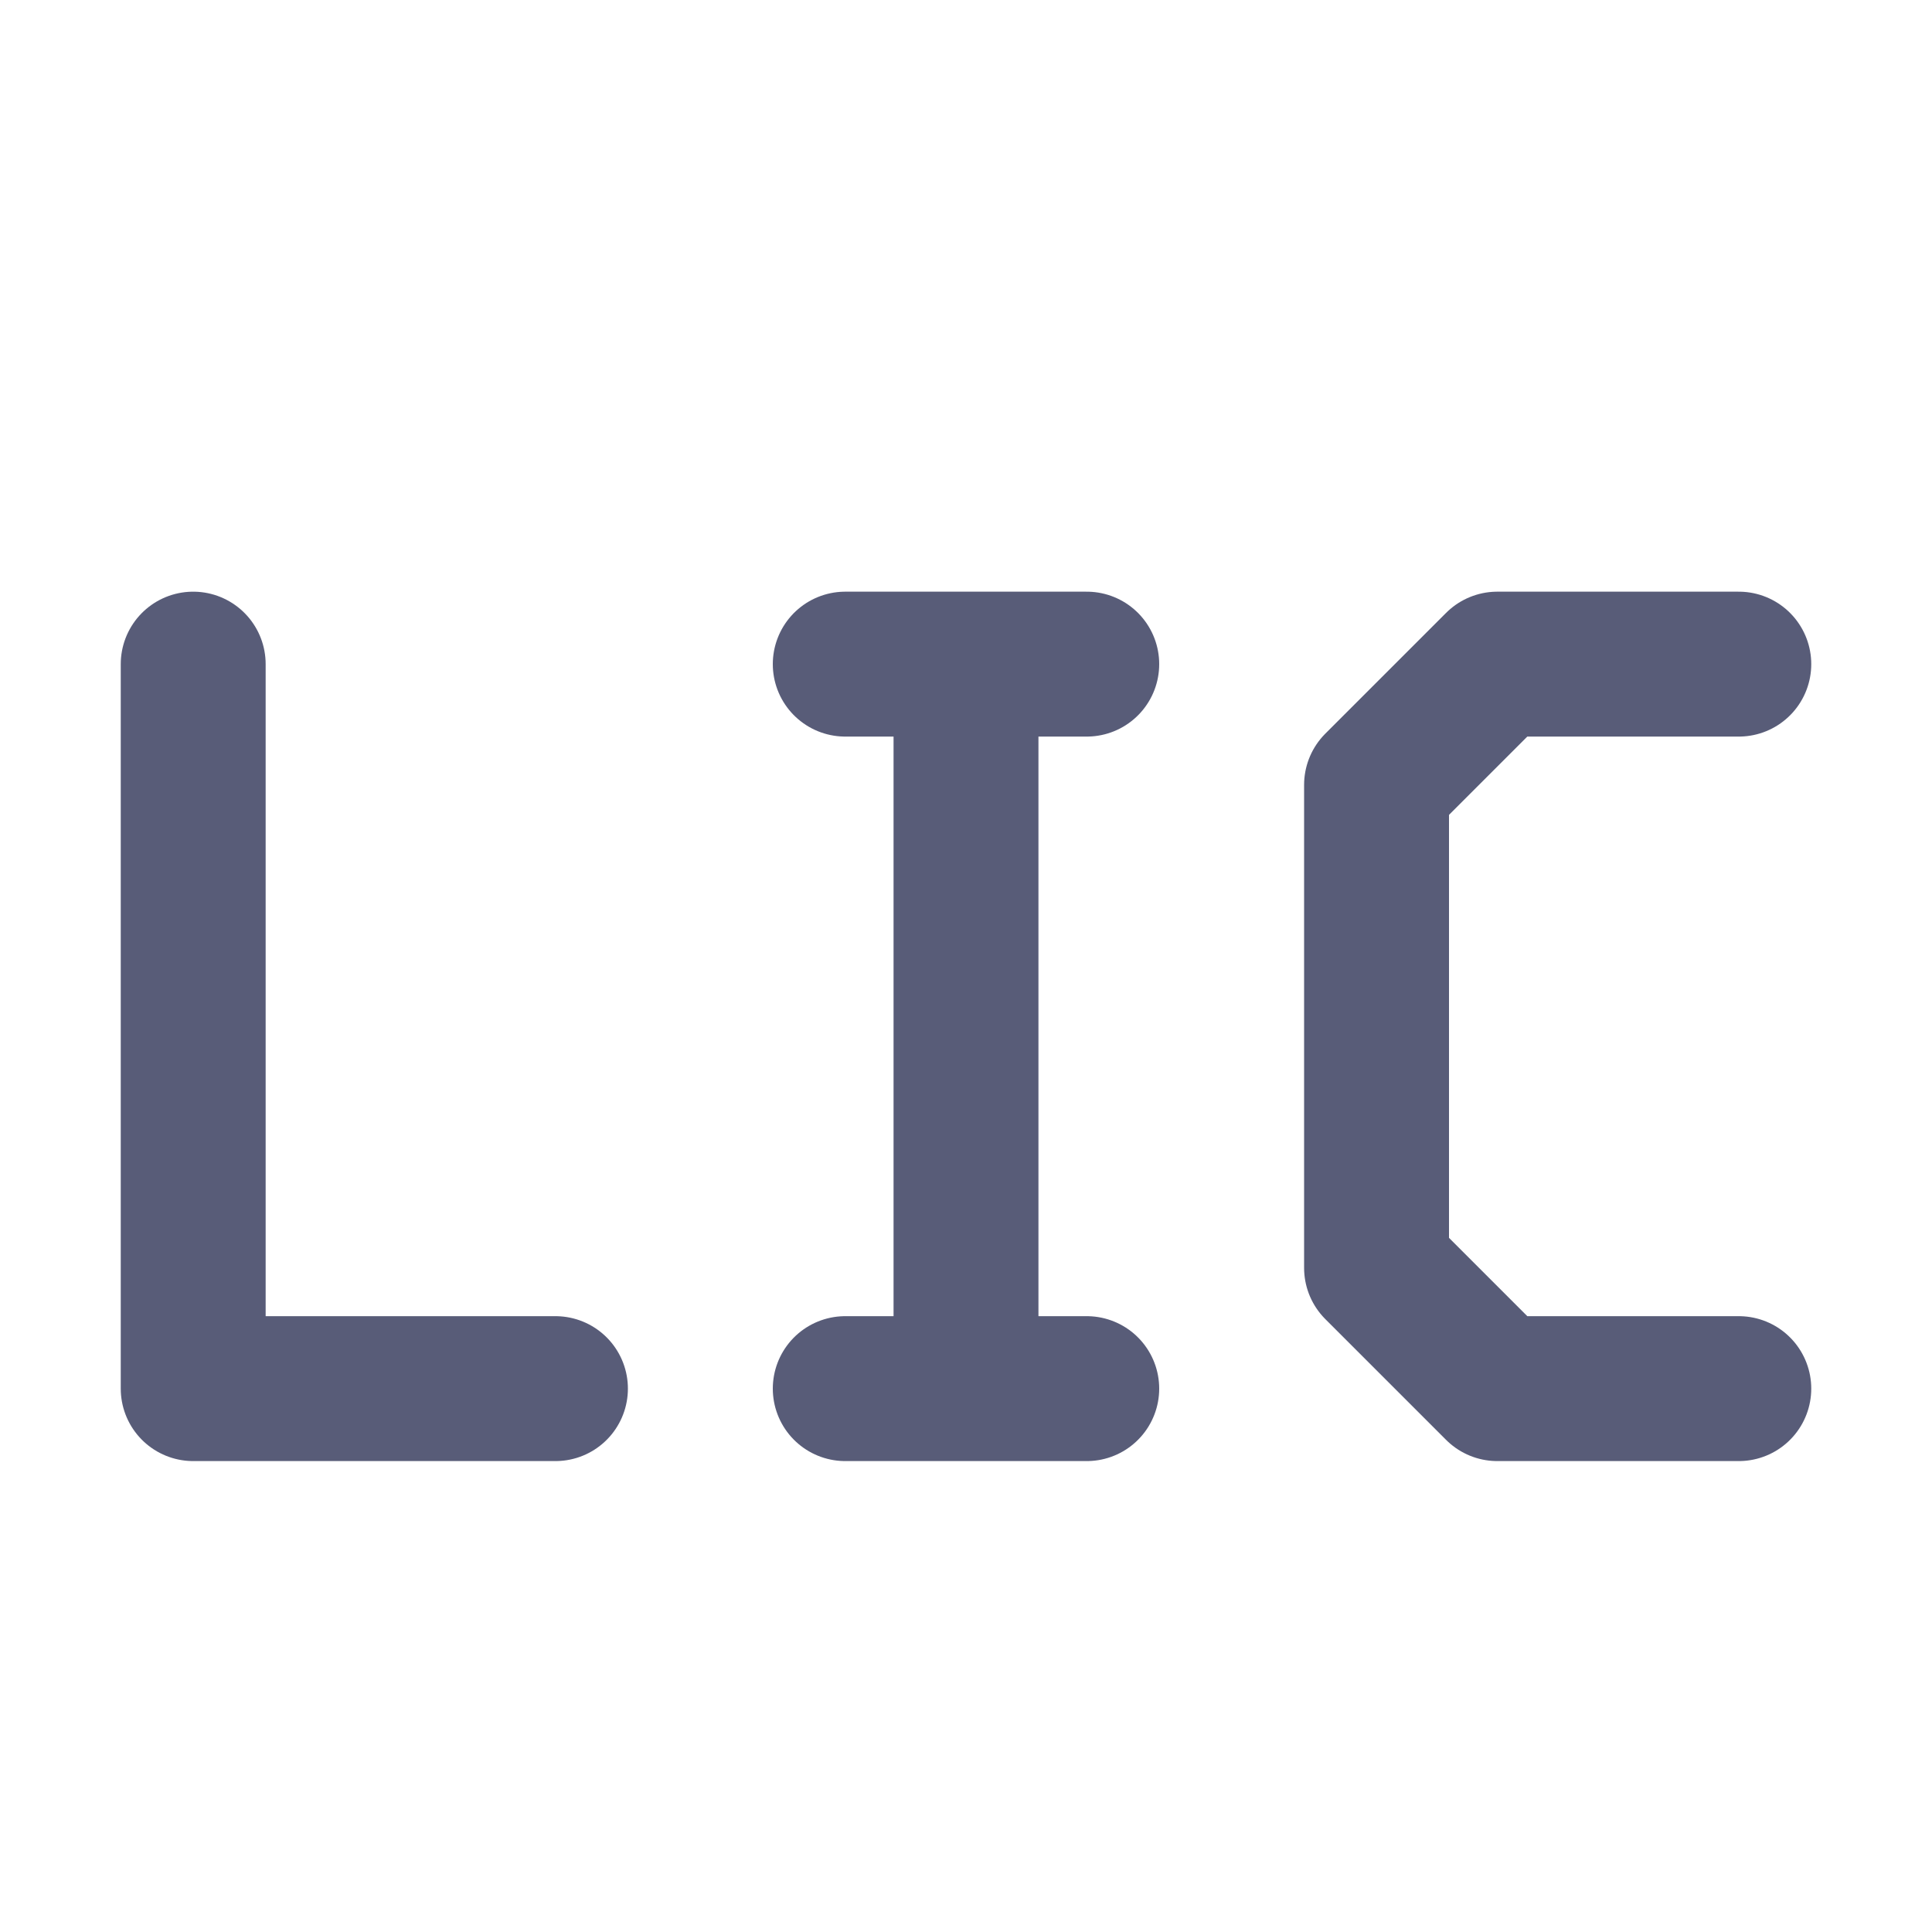
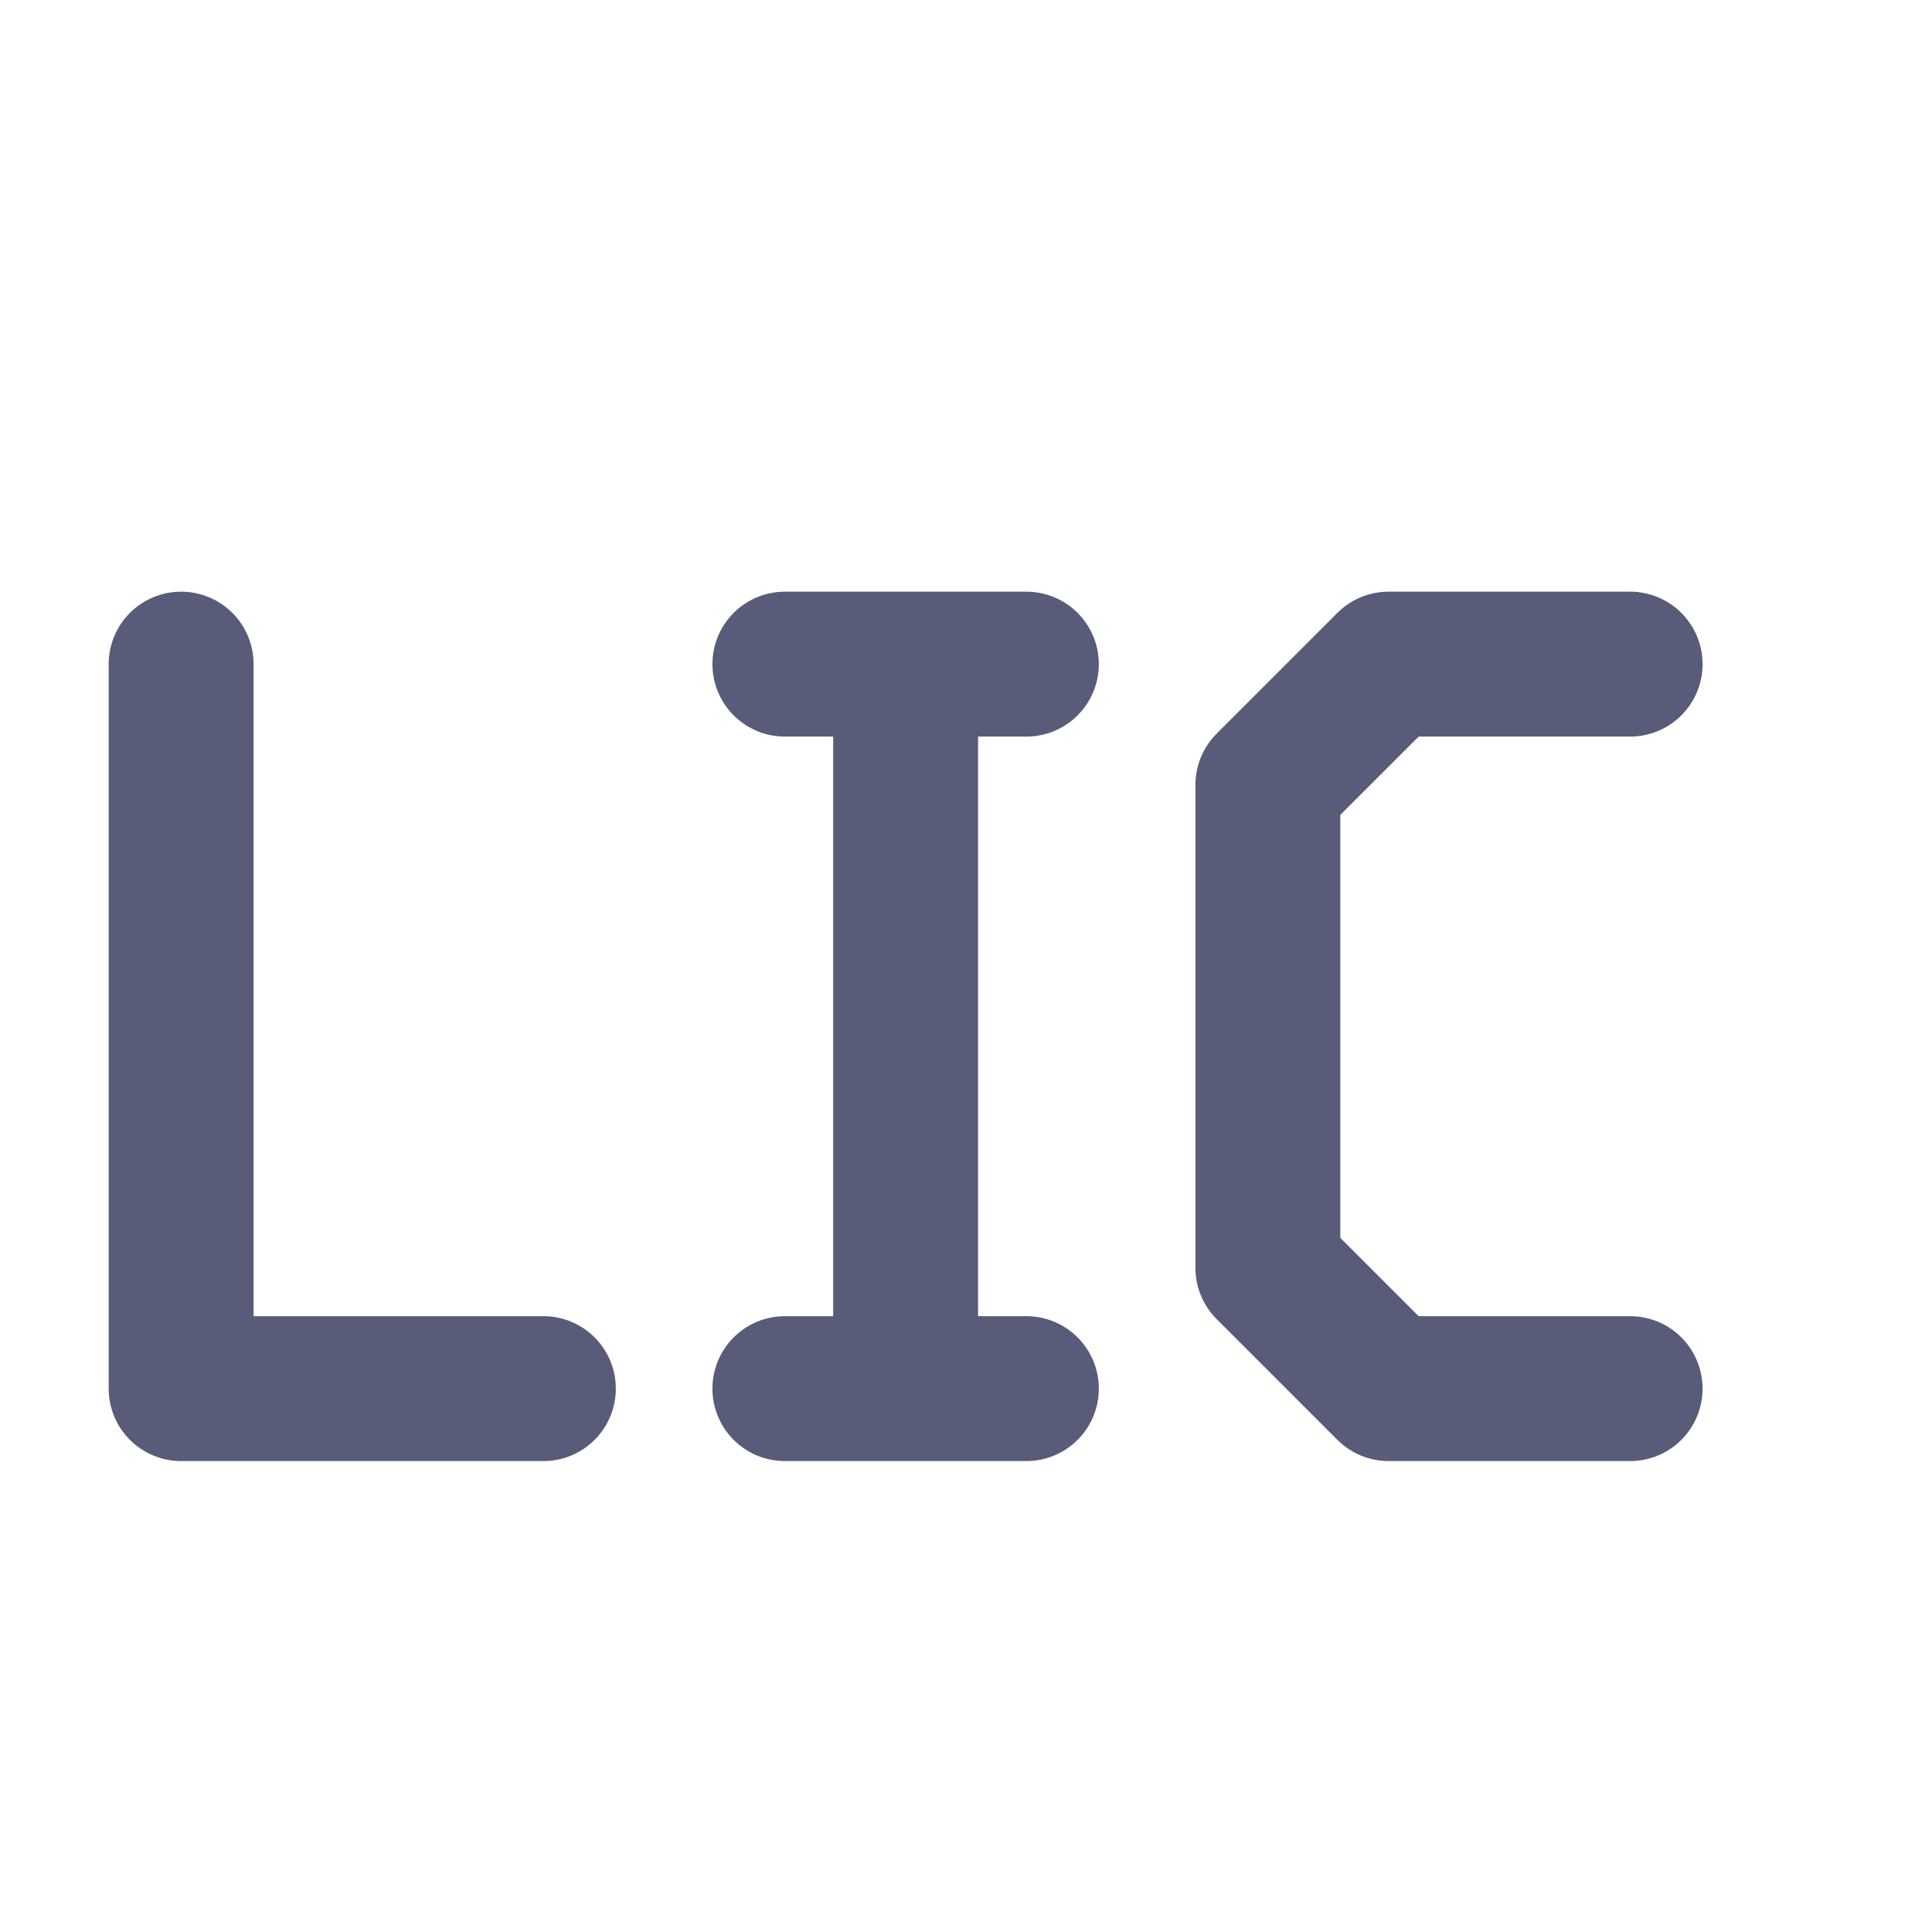
<svg xmlns="http://www.w3.org/2000/svg" width="16" height="16" viewBox="0 0 16 16">
-   <path d="M1.6 5.5V11.5H4.6M7 5.5H9M8 5.5V11.5M7 11.5H9M14.4 5.5H12.4L11.4 6.5V10.5L12.4 11.5H14.4" fill="none" stroke="#585C78" stroke-width="1.2" stroke-linecap="round" stroke-linejoin="round" />
+   <path d="M1.5 5.5L1.5 11.5L4.5 11.5M6.5 5.5L8.5 5.5M6.5 11.5L8.5 11.5M7.5 5.5L7.5 11.5M13.5 5.5L11.5 5.5L10.5 6.5L10.5 10.5L11.5 11.5L13.5 11.5" fill="none" stroke="#585C78" stroke-width="1.2" stroke-linecap="round" stroke-linejoin="round" />
</svg>
